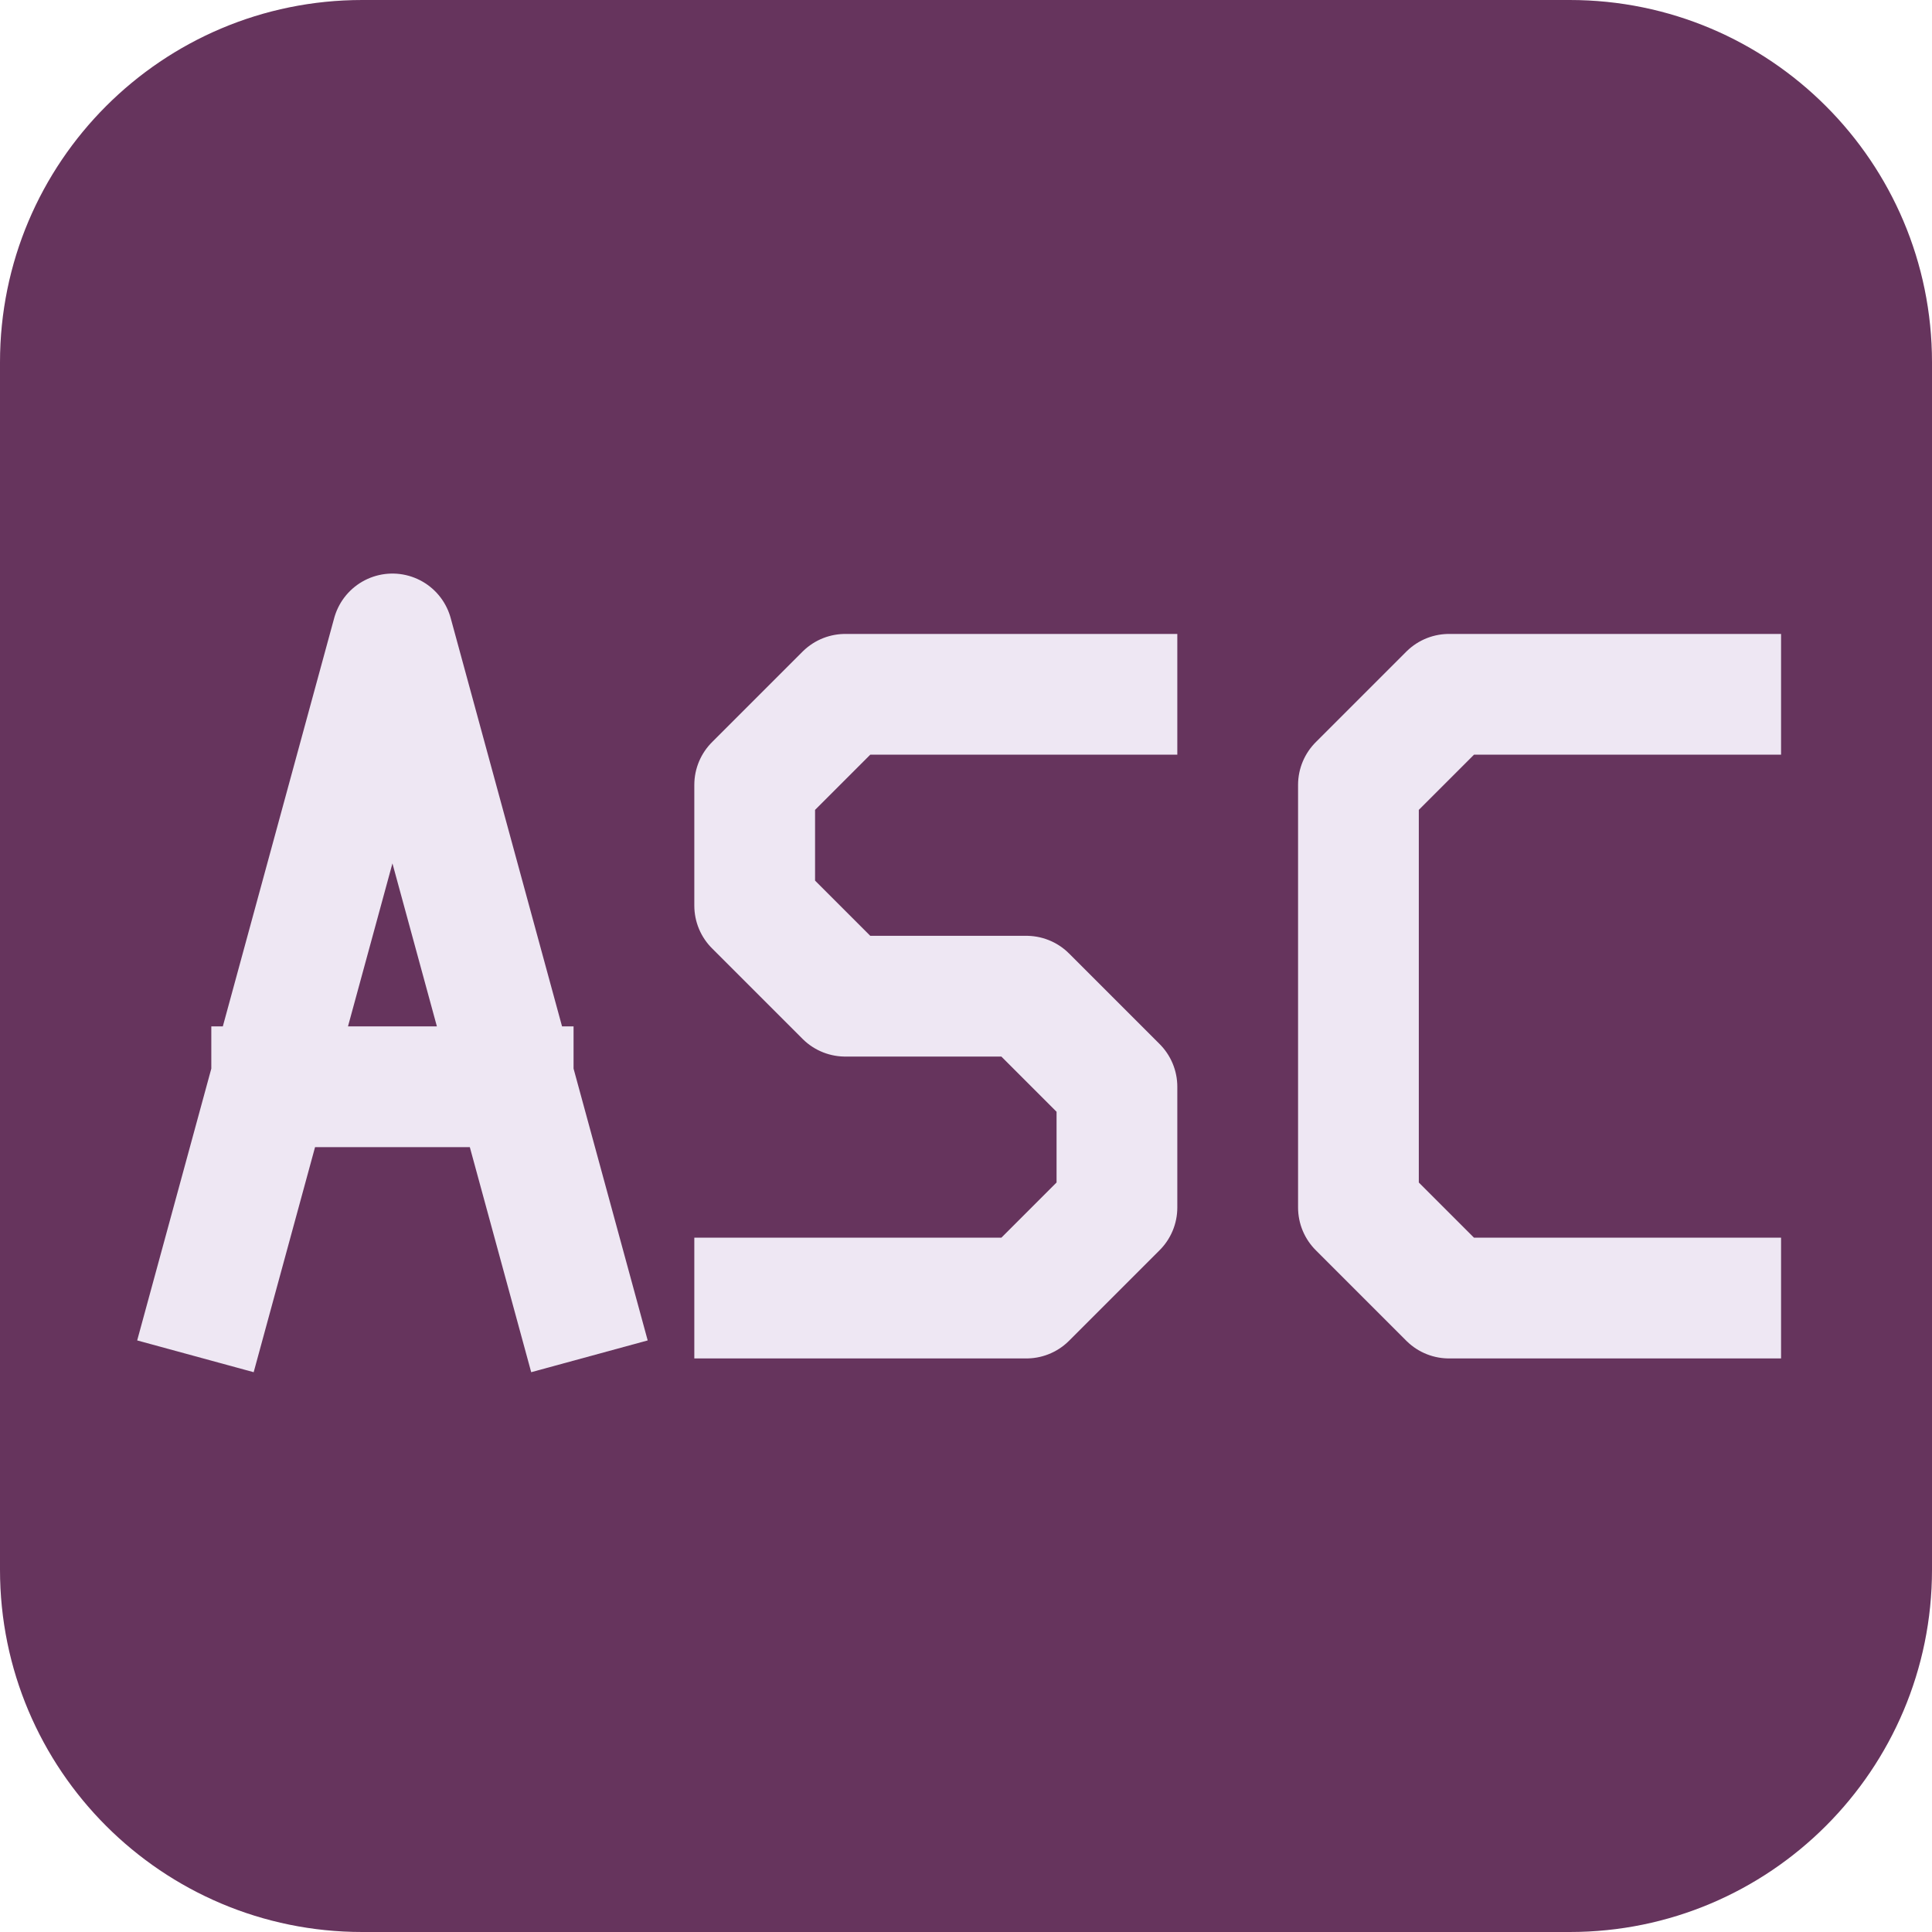
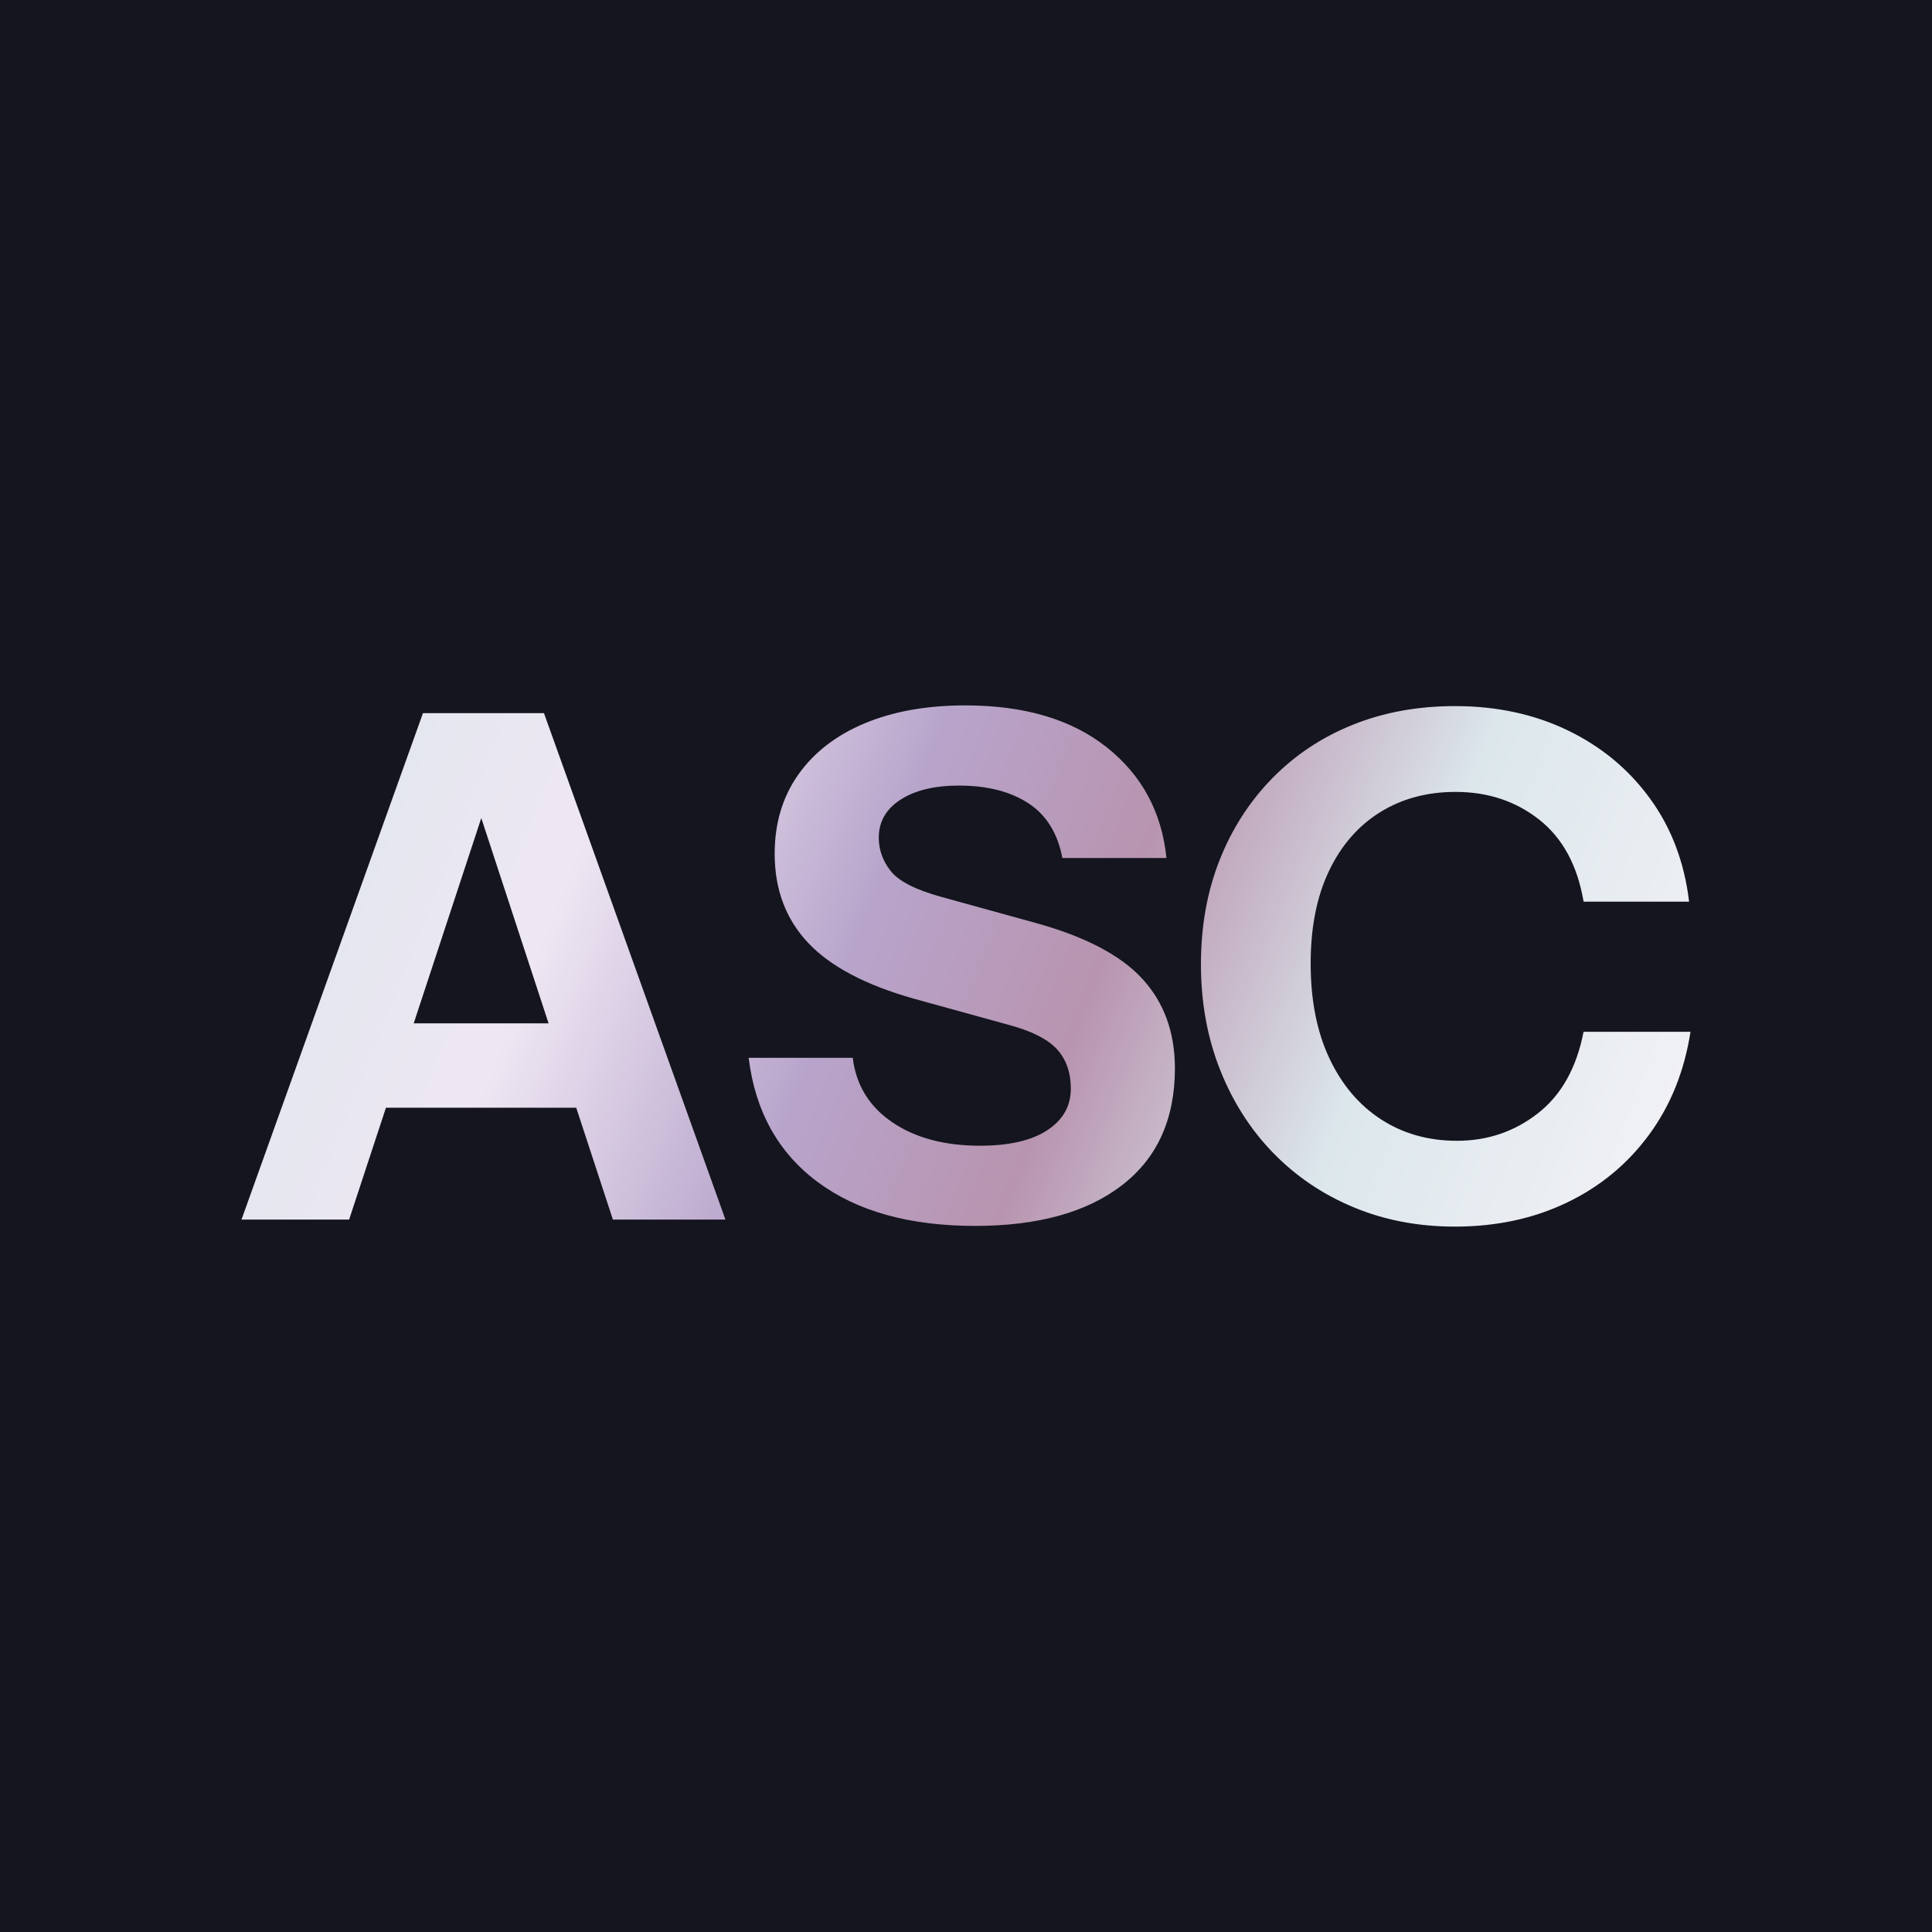
- <svg xmlns="http://www.w3.org/2000/svg" viewBox="0 0 64 64">
-   <rect width="64" height="64" rx="12" fill="#66345d" />
-   <g fill="none" stroke="#eee7f3" stroke-width="4" stroke-linecap="square" stroke-linejoin="round">
-     <path d="M7 43 13 21 19 43 M9 36h8" />
-     <path d="M37 23h-9l-3 3v4l3 3h6l3 3v4l-3 3h-9" />
-     <path d="M57 23h-9l-3 3v14l3 3h9" />
+ <svg xmlns="http://www.w3.org/2000/svg" viewBox="0 0 512 512">
+   <defs>
+     <linearGradient id="pearl" gradientUnits="userSpaceOnUse" x1="64" y1="180" x2="448" y2="332">
+       <stop offset="0" stop-color="#dce7ec" />
+       <stop offset=".24" stop-color="#eee7f3" />
+       <stop offset=".43" stop-color="#b8a4cb" />
+       <stop offset=".58" stop-color="#b894af" />
+       <stop offset=".76" stop-color="#dce7ec" />
+       <stop offset="1" stop-color="#f5f3f7" />
+     </linearGradient>
+   </defs>
+   <path fill="#14151e" d="M0 0h512v512H0z" />
+   <g fill="url(#pearl)">
+     <path d="M64.0 323.2 112.093 188.986H136.699L92.52 323.2ZM162.423 323.2 118.431 188.986H144.155L192.249 323.2ZM89.351 271.192H164.66V293.561H89.351ZM258.423 324.878Q232.326 324.878 216.668 313.227Q201.01 301.577 198.4 280.326H225.988Q227.293 291.138 236.427 297.383Q245.561 303.627 259.728 303.627Q271.285 303.627 277.53 299.526Q283.775 295.425 283.775 288.528Q283.775 282.004 280.047 277.996Q276.318 273.988 267.184 271.565L242.206 264.668Q223.006 259.262 214.151 249.849Q205.297 240.435 205.297 226.268Q205.297 214.151 211.542 205.297Q217.786 196.443 229.157 191.689Q240.528 186.936 255.814 186.936Q279.301 186.936 293.282 198.027Q307.262 209.118 309.126 227.386H281.538Q279.674 217.507 272.497 212.847Q265.32 208.186 254.136 208.186Q244.443 208.186 238.664 211.915Q232.885 215.643 232.885 221.981Q232.885 226.827 236.054 230.835Q239.223 234.843 249.289 237.639L274.268 244.536Q294.027 249.942 302.695 259.355Q311.363 268.769 311.363 283.122Q311.363 303.254 297.383 314.066Q283.402 324.878 258.423 324.878ZM385.553 325.064Q371.014 325.064 358.711 319.938Q346.408 314.812 337.367 305.491Q328.326 296.171 323.293 283.402Q318.26 270.633 318.26 255.534Q318.26 240.435 323.2 227.946Q328.14 215.456 337.181 206.229Q346.221 197.002 358.524 192.062Q370.827 187.122 385.553 187.122Q402.144 187.122 415.472 193.553Q428.8 199.984 437.282 211.635Q445.763 223.285 447.627 238.944H419.666Q417.243 224.59 407.922 217.227Q398.602 209.864 385.74 209.864Q374.369 209.864 365.701 215.27Q357.033 220.676 352.186 230.835Q347.34 240.994 347.34 255.348Q347.34 269.887 352.28 280.419Q357.219 290.951 365.981 296.637Q374.742 302.322 386.113 302.322Q398.229 302.322 407.55 295.052Q416.87 287.783 419.666 273.429H448.0Q445.577 289.087 437.002 300.738Q428.427 312.388 415.192 318.726Q401.957 325.064 385.553 325.064Z" />
  </g>
</svg>
